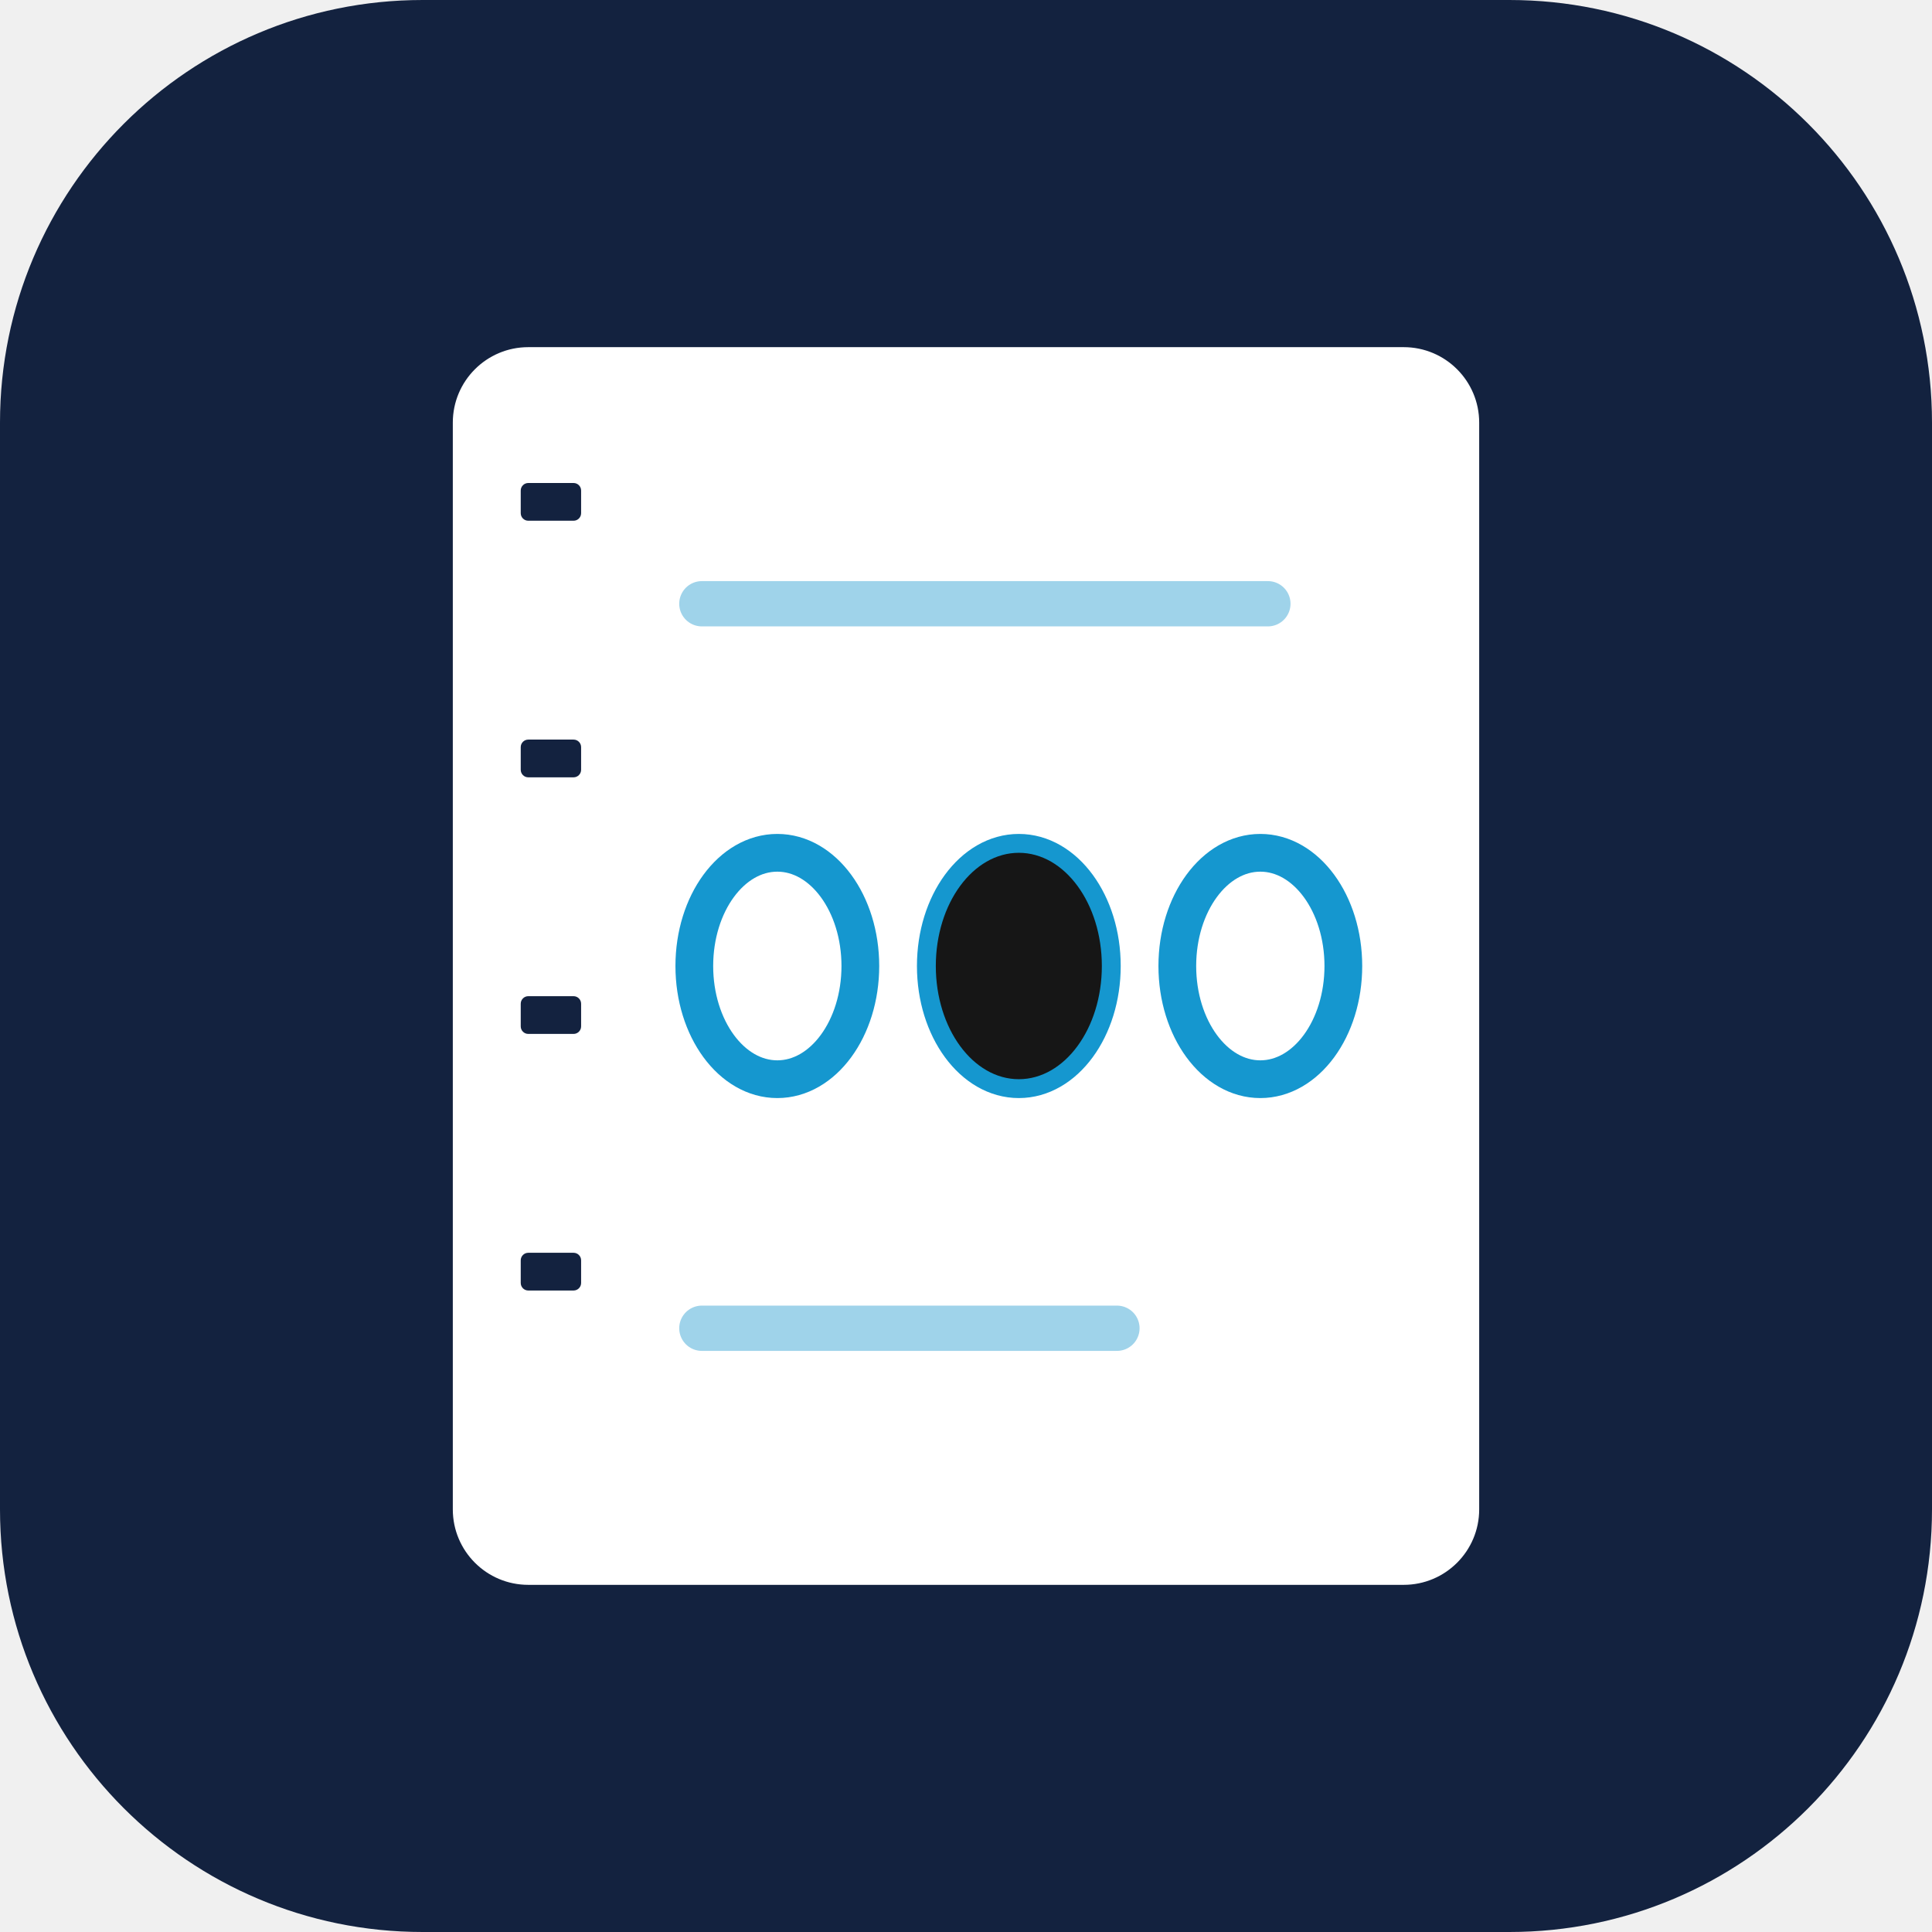
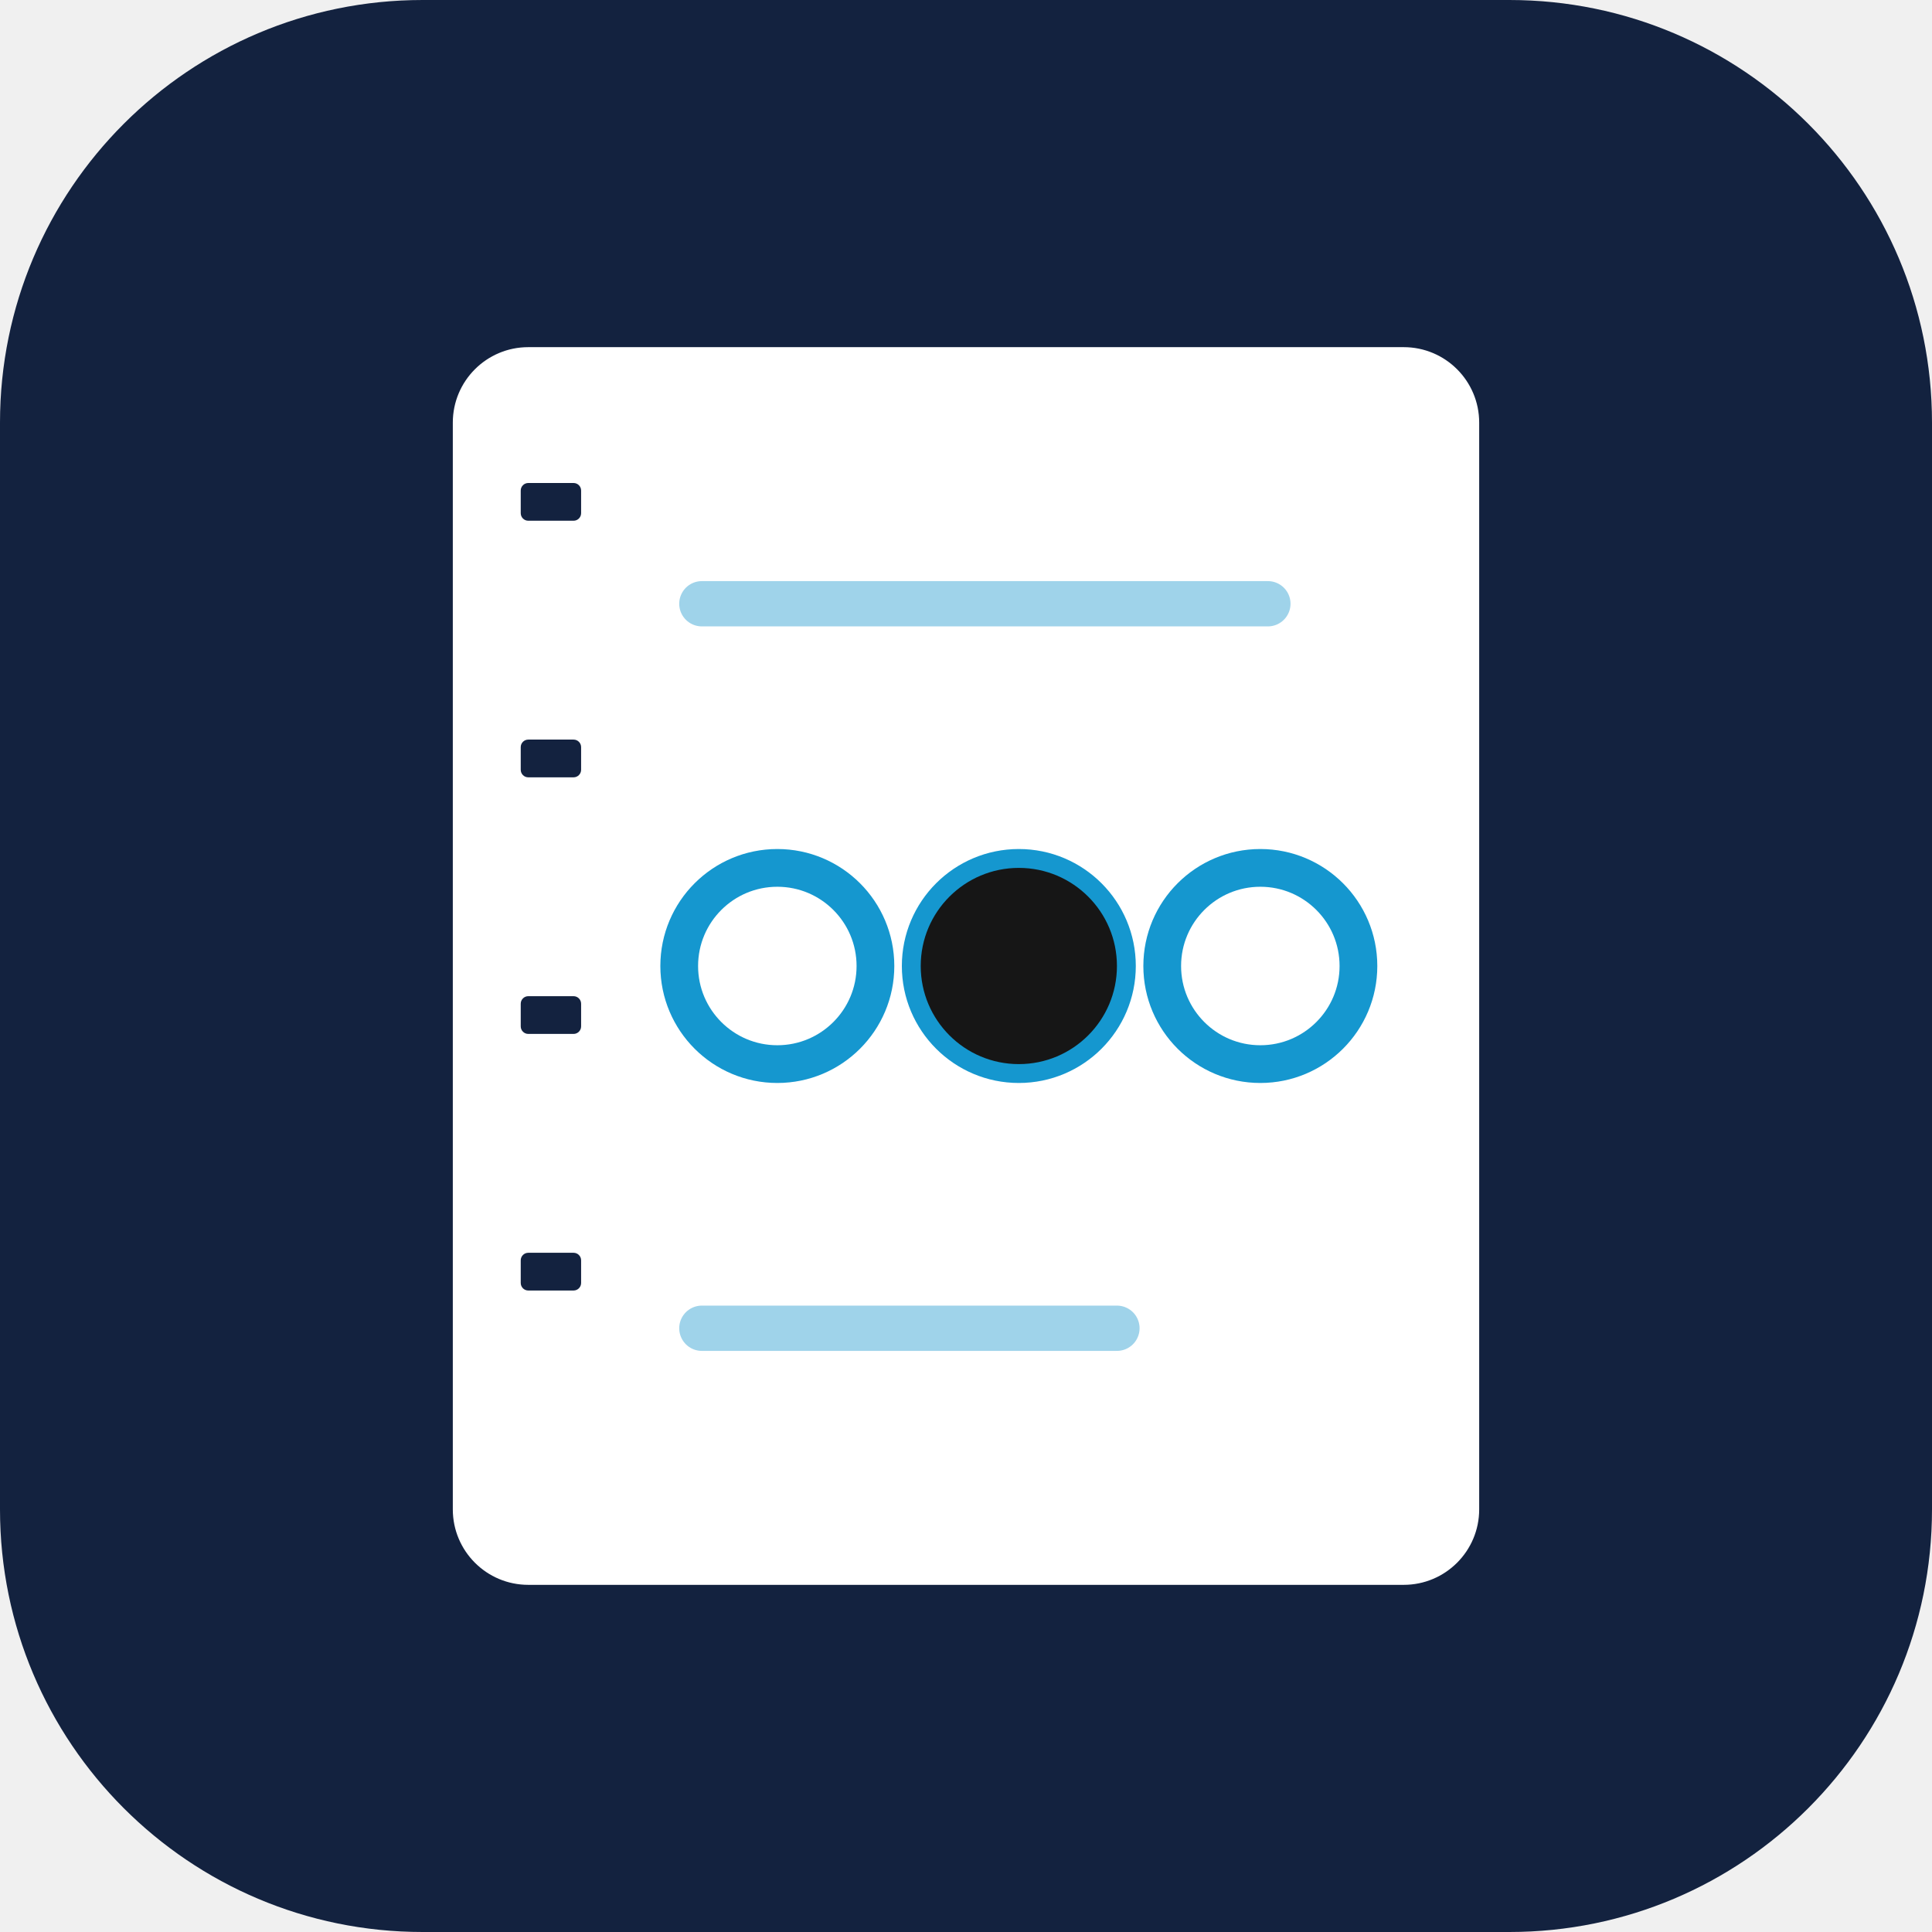
<svg xmlns="http://www.w3.org/2000/svg" viewBox="0 0 512 512">
  <rect width="512" height="512" rx="112" fill="#13223f" />
  <rect x="120" y="92" width="272" height="328" rx="20" fill="#fff" />
  <g fill="#13223f">
    <rect x="138" y="128" width="16" height="10" rx="2" />
    <rect x="138" y="196" width="16" height="10" rx="2" />
    <rect x="138" y="264" width="16" height="10" rx="2" />
    <rect x="138" y="332" width="16" height="10" rx="2" />
  </g>
  <g fill="none" stroke="#1597cf" stroke-width="10">
-     <ellipse cx="206" cy="256" rx="22" ry="30" />
-     <ellipse cx="270" cy="256" rx="22" ry="30" />
-     <ellipse cx="334" cy="256" rx="22" ry="30" />
+     <ellipse cx="206" cy="256" rx="26" ry="26" />
+     <ellipse cx="270" cy="256" rx="26" ry="26" />
+     <ellipse cx="334" cy="256" rx="26" ry="26" />
  </g>
-   <ellipse cx="270" cy="256" rx="22" ry="30" fill="#161616" />
+   <ellipse cx="270" cy="256" rx="26" ry="26" fill="#161616" />
  <g stroke="#9fd3ea" stroke-width="12" stroke-linecap="round">
    <path d="M186 160h150M186 352h110" />
  </g>
</svg>
